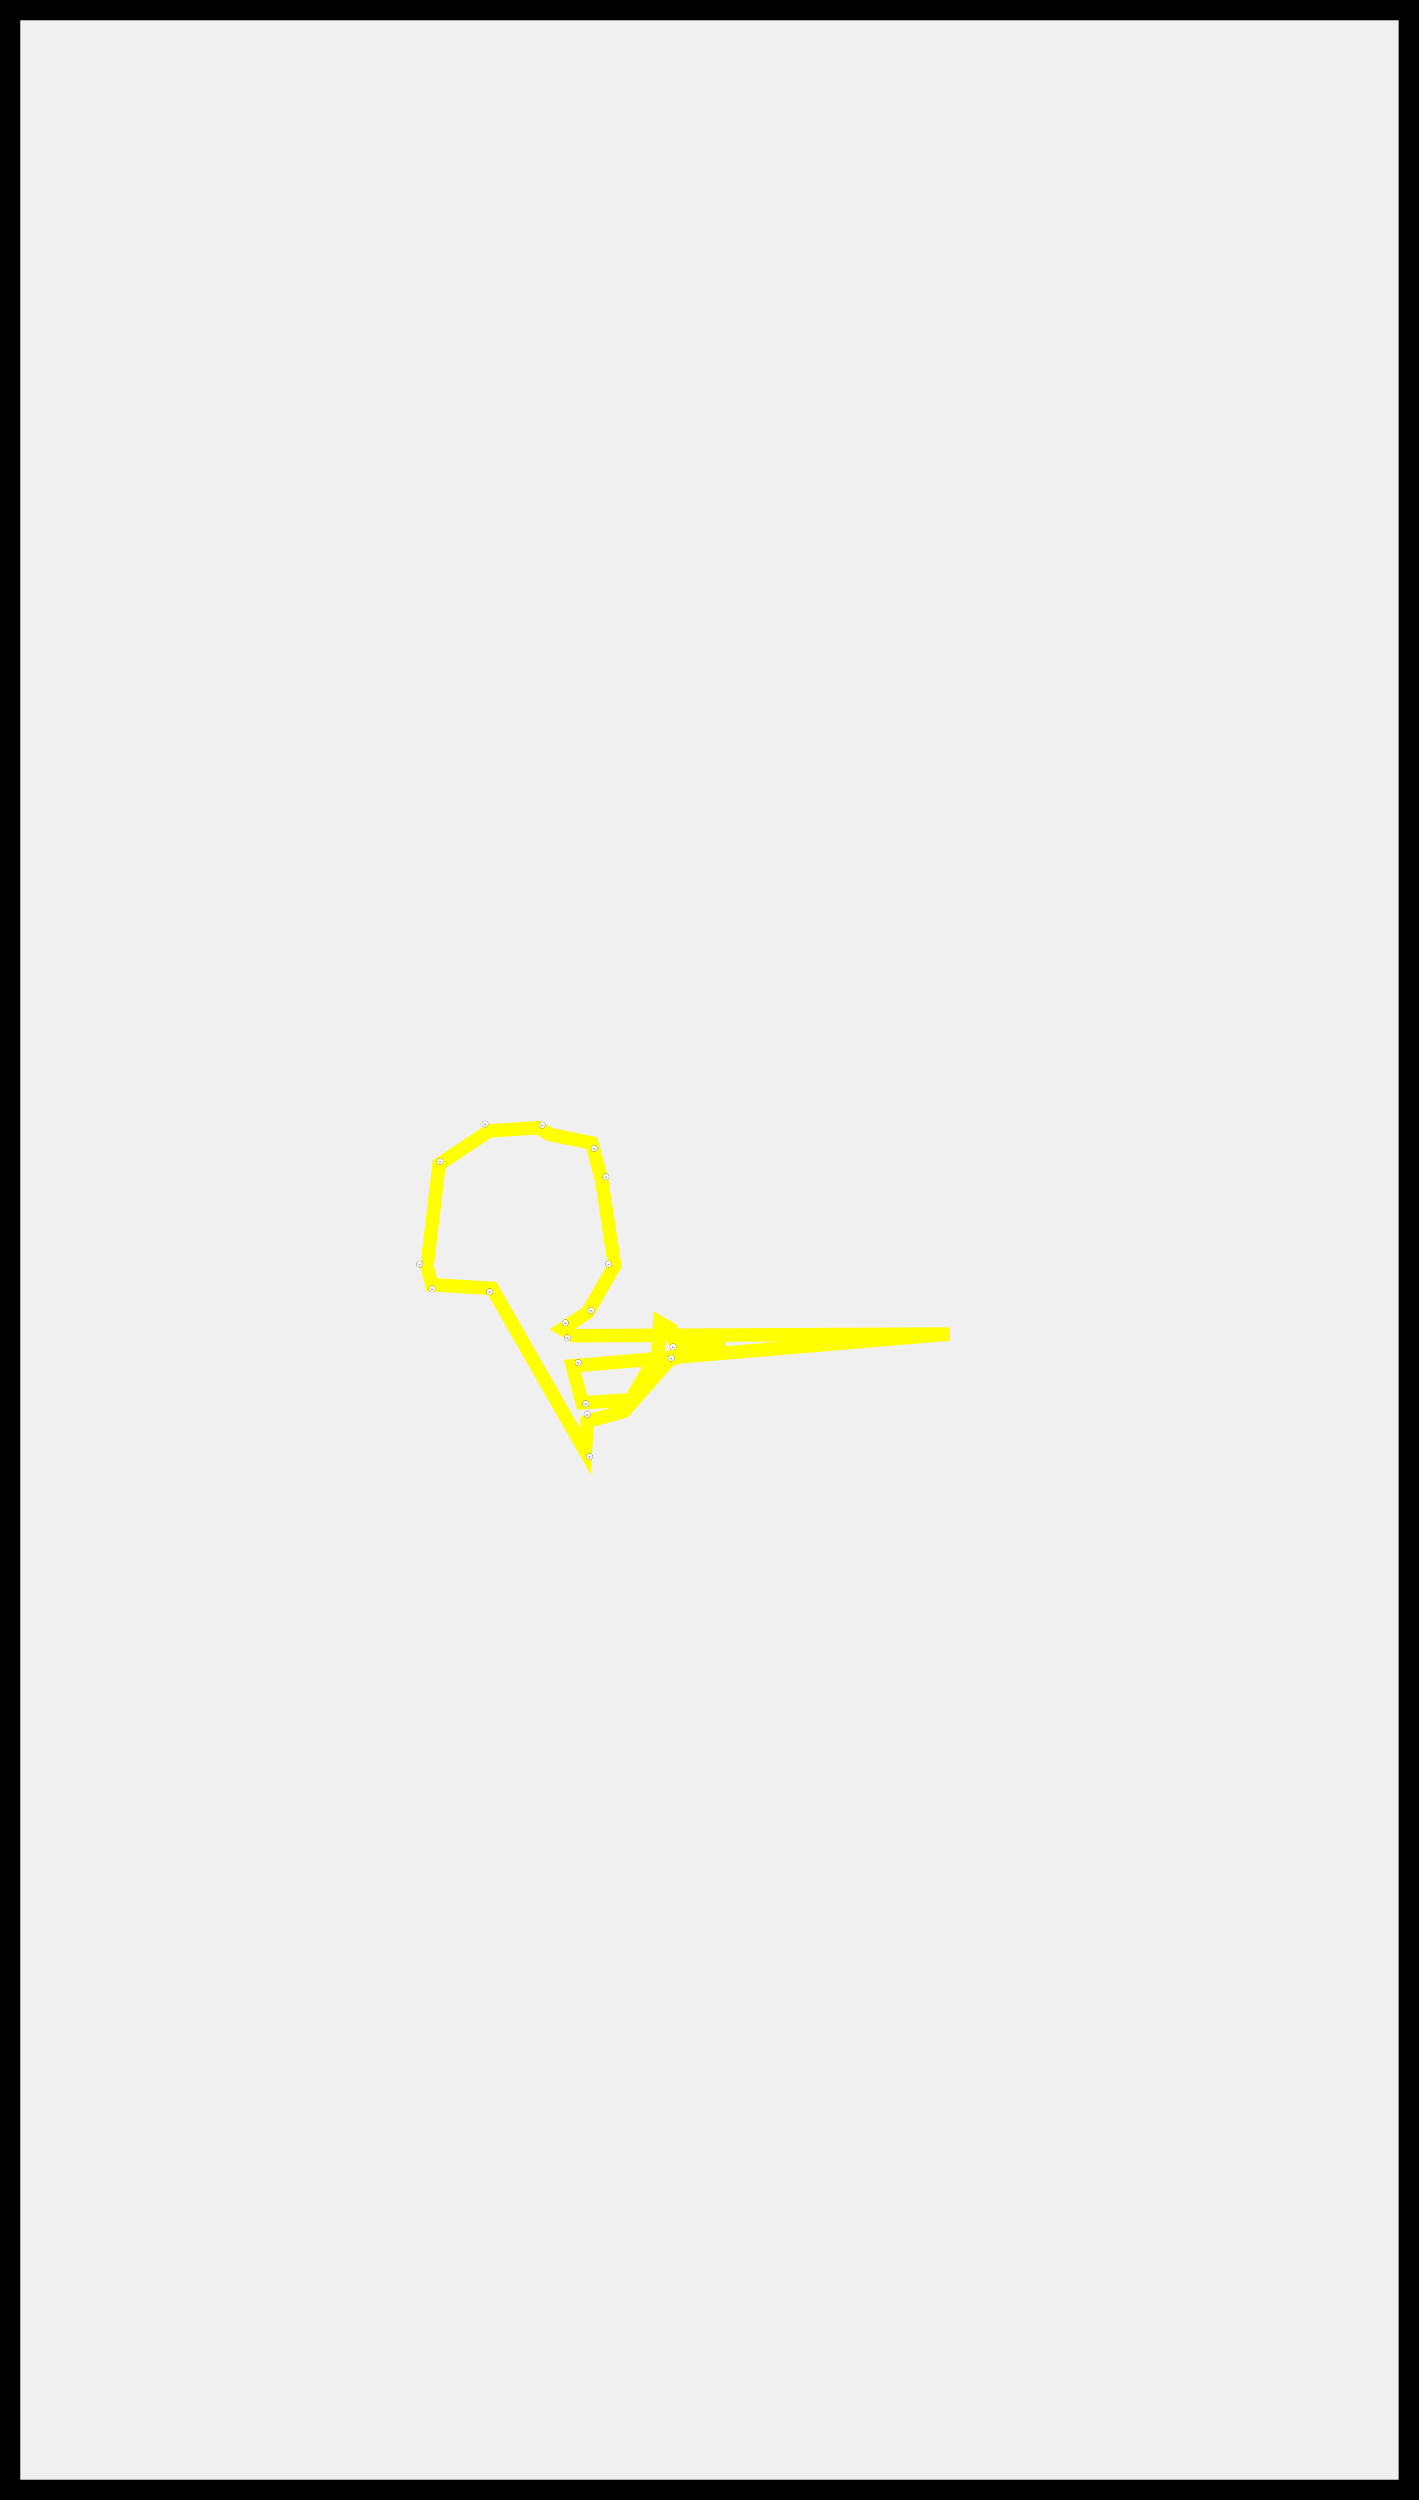
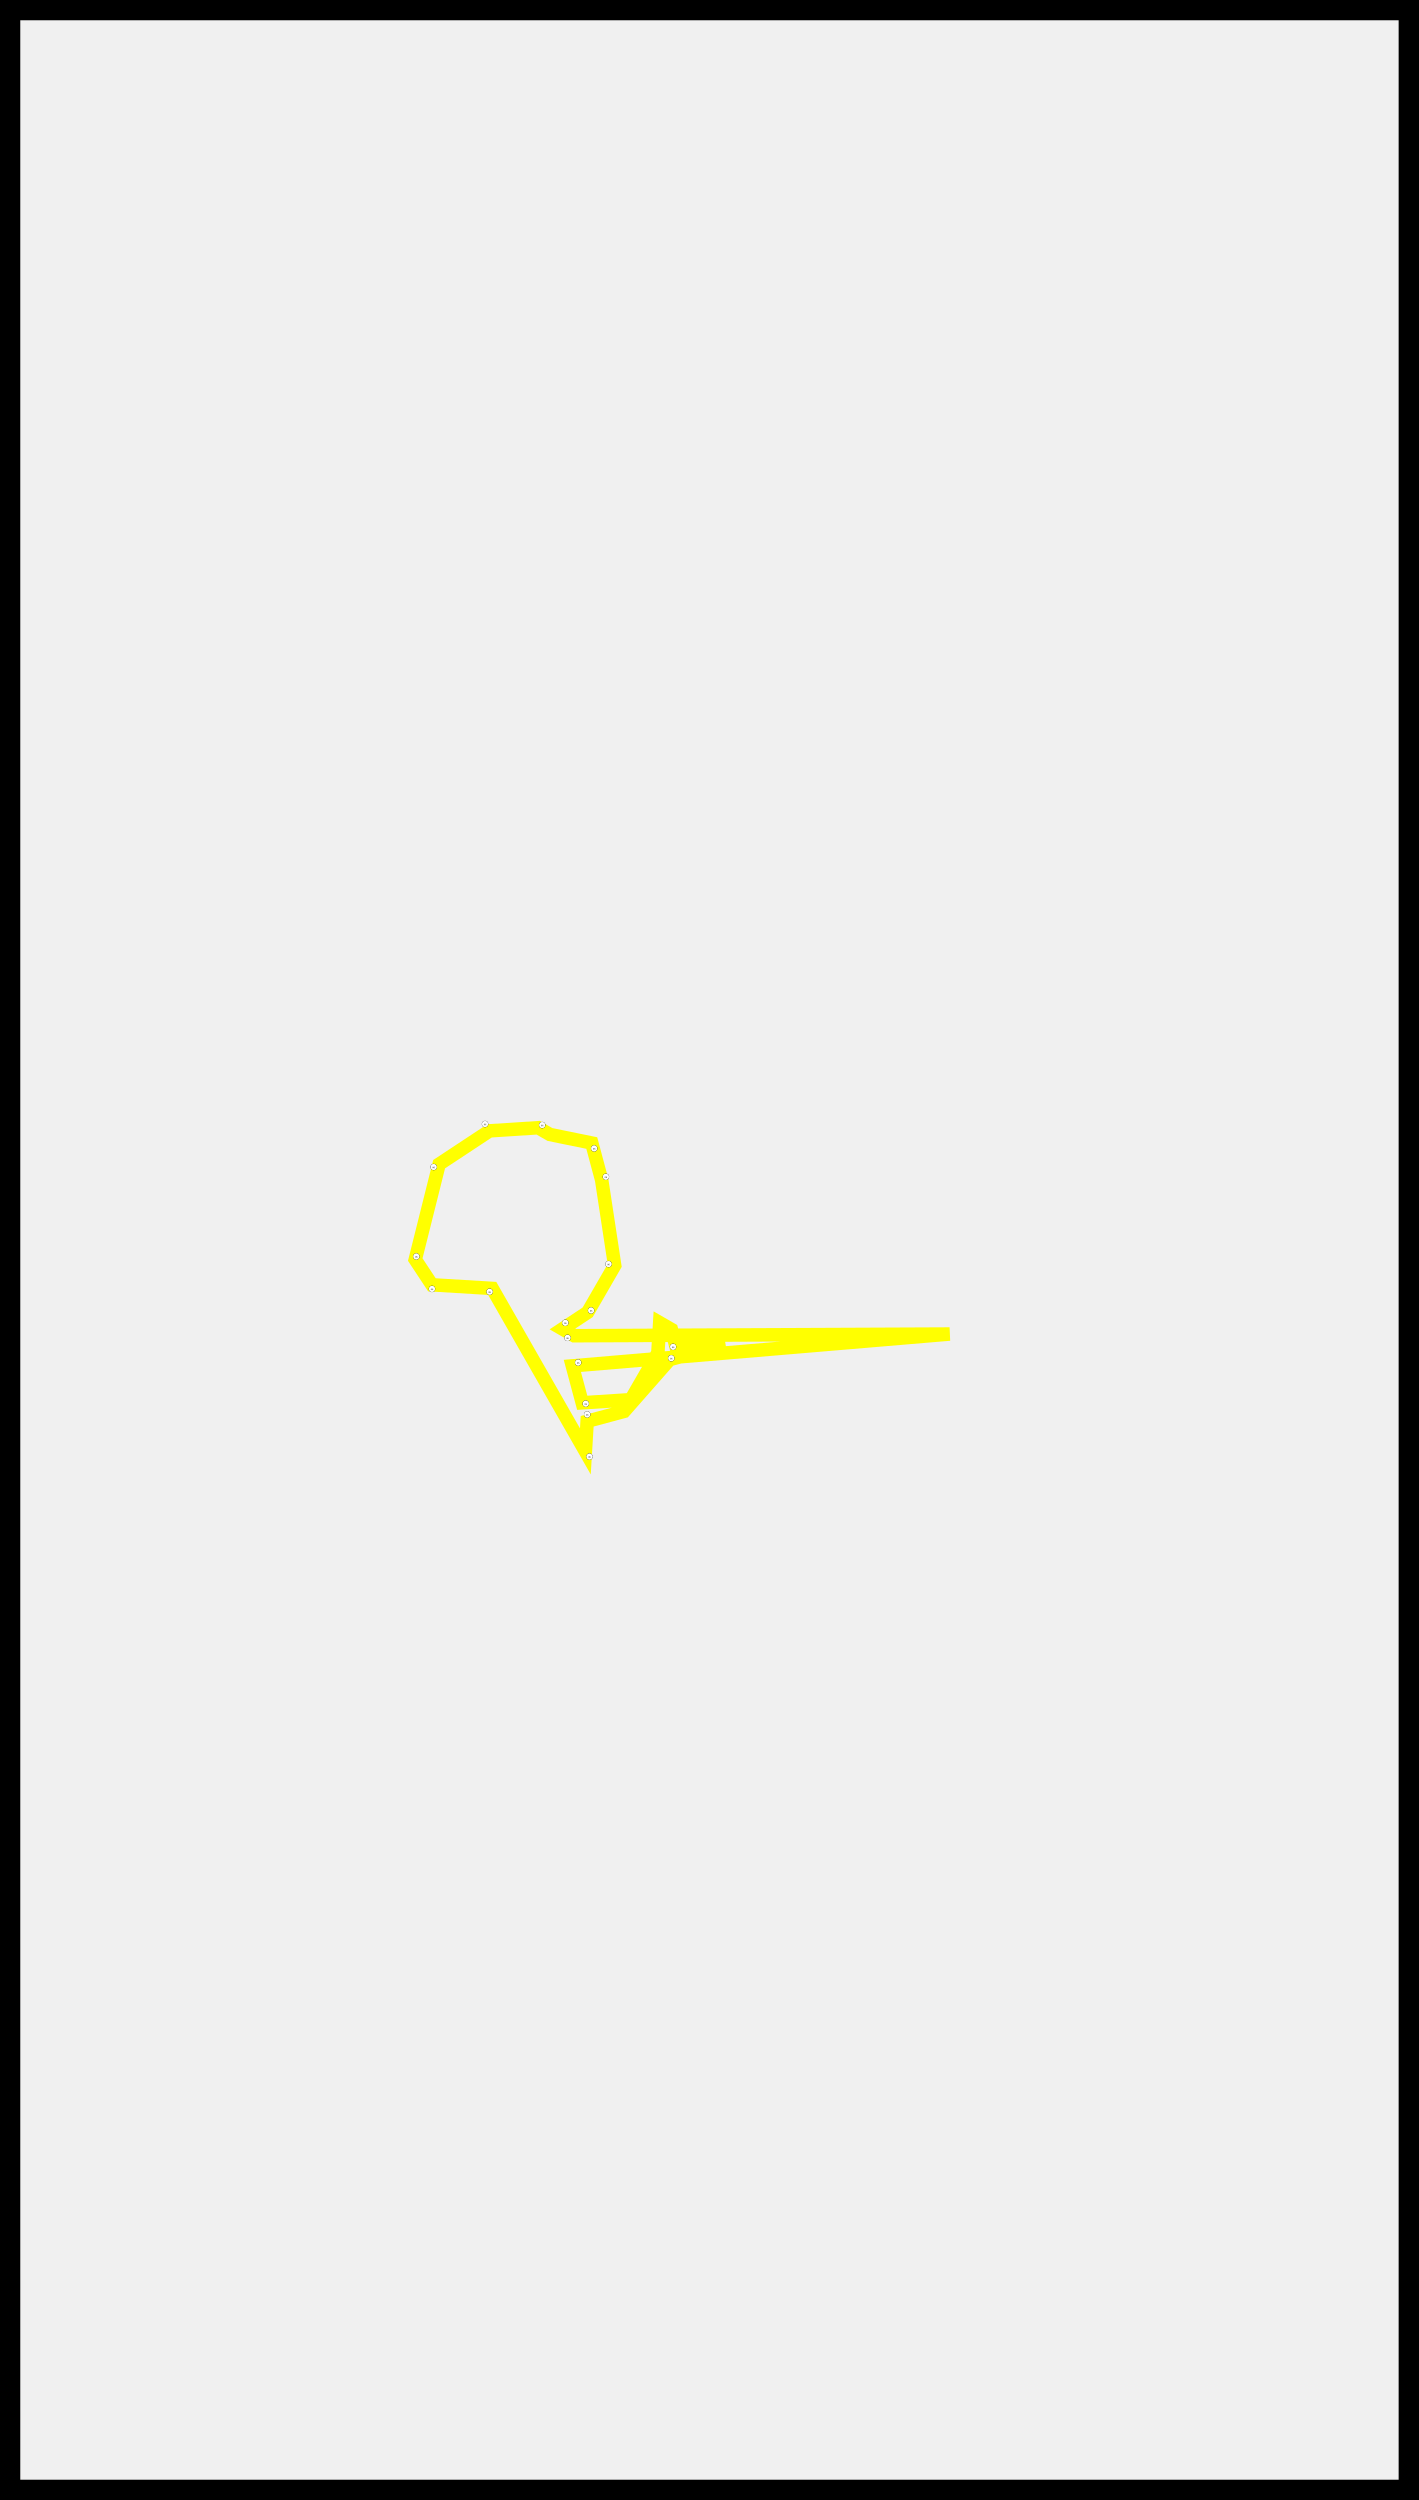
<svg xmlns="http://www.w3.org/2000/svg" width="1050" height="1850">
  <g transform="translate(525 925) rotate(30) scale(10000 -10000) translate(-106.8125 6.5925)">
    <path d="M106.76 -6.5 L106.865 -6.5 L106.865 -6.685 L106.76 -6.685 Z" fill="none" stroke="black" stroke-width="0.003" transform="translate(106.8125 -6.5925) rotate(30) translate(-106.8125 6.5925)" />
-     <path d="M106.814 -6.6 L106.817 -6.598 L106.814 -6.601 L106.813 -6.606 L106.811 -6.608 L106.812 -6.61 L106.8 -6.603 L106.796 -6.605 L106.795 -6.604 L106.792 -6.597 L106.794 -6.593 L106.797 -6.591 L106.798 -6.591 L106.801 -6.59 L106.801 -6.59 L106.803 -6.592 L106.807 -6.597 L106.807 -6.601 L106.806 -6.603 L106.807 -6.603 L106.831 -6.589 L106.808 -6.605 L106.81 -6.607 L106.813 -6.605 L106.813 -6.601 L106.812 -6.599 L106.813 -6.599 Z" stroke="yellow" stroke-width="0.001" fill="none" />
+     <path d="M106.814 -6.6 L106.817 -6.598 L106.814 -6.601 L106.813 -6.606 L106.811 -6.608 L106.812 -6.61 L106.8 -6.603 L106.796 -6.605 L106.794 -6.604 L106.792 -6.597 L106.794 -6.593 L106.797 -6.591 L106.798 -6.591 L106.801 -6.59 L106.801 -6.59 L106.803 -6.592 L106.807 -6.597 L106.807 -6.601 L106.806 -6.603 L106.807 -6.603 L106.831 -6.589 L106.808 -6.605 L106.81 -6.607 L106.813 -6.605 L106.813 -6.601 L106.812 -6.599 L106.813 -6.599 Z" stroke="yellow" stroke-width="0.001" fill="none" />
    <circle cx="106.814" cy="-12.6" r="15" transform="translate(106.8138 -6.600131) scale(0.000015 -0.000015) translate(-106.8138 6.600131) translate(106.8125 -6.5925) rotate(-30) translate(-106.8125 6.5925)" fill="white" stroke="black" stroke-width="2" />
    <circle cx="106.814" cy="-12.601" r="15" transform="translate(106.8141 -6.600927) scale(0.000015 -0.000015) translate(-106.8141 6.600927) translate(106.8125 -6.5925) rotate(-30) translate(-106.8125 6.5925)" fill="white" stroke="black" stroke-width="2" />
    <circle cx="106.811" cy="-12.608" r="15" transform="translate(106.8108 -6.607643) scale(0.000015 -0.000015) translate(-106.8108 6.607643) translate(106.8125 -6.5925) rotate(-30) translate(-106.8125 6.5925)" fill="white" stroke="black" stroke-width="2" />
    <circle cx="106.812" cy="-12.61" r="15" transform="translate(106.8125 -6.610257) scale(0.000015 -0.000015) translate(-106.8125 6.610257) translate(106.8125 -6.5925) rotate(-30) translate(-106.8125 6.5925)" fill="white" stroke="black" stroke-width="2" />
    <circle cx="106.8" cy="-12.603" r="15" transform="translate(106.8 -6.603386) scale(0.000015 -0.000015) translate(-106.8 6.603386) translate(106.8125 -6.5925) rotate(-30) translate(-106.8125 6.5925)" fill="white" stroke="black" stroke-width="2" />
    <circle cx="106.796" cy="-12.605" r="15" transform="translate(106.7962 -6.605337) scale(0.000015 -0.000015) translate(-106.7962 6.605337) translate(106.8125 -6.5925) rotate(-30) translate(-106.8125 6.5925)" fill="white" stroke="black" stroke-width="2" />
-     <circle cx="106.795" cy="-12.604" r="15" transform="translate(106.7945 -6.604207) scale(0.000015 -0.000015) translate(-106.7945 6.604207) translate(106.8125 -6.5925) rotate(-30) translate(-106.8125 6.5925)" fill="white" stroke="black" stroke-width="2" />
-     <circle cx="106.792" cy="-12.597" r="15" transform="translate(106.792 -6.59688) scale(0.000015 -0.000015) translate(-106.792 6.59688) translate(106.8125 -6.5925) rotate(-30) translate(-106.8125 6.5925)" fill="white" stroke="black" stroke-width="2" />
+     <circle cx="106.794" cy="-12.604" r="15" transform="translate(106.794 -6.60384) scale(0.000015 -0.000015) translate(-106.794 6.60384) translate(106.8125 -6.5925) rotate(-30) translate(-106.8125 6.5925)" fill="white" stroke="black" stroke-width="2" />
+     <circle cx="106.792" cy="-12.597" r="15" transform="translate(106.7918 -6.597465) scale(0.000015 -0.000015) translate(-106.7918 6.597465) translate(106.8125 -6.5925) rotate(-30) translate(-106.8125 6.5925)" fill="white" stroke="black" stroke-width="2" />
    <circle cx="106.794" cy="-12.593" r="15" transform="translate(106.7935 -6.592809) scale(0.000015 -0.000015) translate(-106.7935 6.592809) translate(106.8125 -6.5925) rotate(-30) translate(-106.8125 6.5925)" fill="white" stroke="black" stroke-width="2" />
    <circle cx="106.797" cy="-12.591" r="15" transform="translate(106.7972 -6.590762) scale(0.000015 -0.000015) translate(-106.7972 6.590762) translate(106.8125 -6.5925) rotate(-30) translate(-106.8125 6.5925)" fill="white" stroke="black" stroke-width="2" />
    <circle cx="106.801" cy="-12.59" r="15" transform="translate(106.8014 -6.590334) scale(0.000015 -0.000015) translate(-106.8014 6.590334) translate(106.8125 -6.5925) rotate(-30) translate(-106.8125 6.5925)" fill="white" stroke="black" stroke-width="2" />
    <circle cx="106.803" cy="-12.592" r="15" transform="translate(106.8032 -6.591719) scale(0.000015 -0.000015) translate(-106.8032 6.591719) translate(106.8125 -6.5925) rotate(-30) translate(-106.8125 6.5925)" fill="white" stroke="black" stroke-width="2" />
    <circle cx="106.807" cy="-12.597" r="15" transform="translate(106.8066 -6.597213) scale(0.000015 -0.000015) translate(-106.8066 6.597213) translate(106.8125 -6.5925) rotate(-30) translate(-106.8125 6.5925)" fill="white" stroke="black" stroke-width="2" />
    <circle cx="106.807" cy="-12.601" r="15" transform="translate(106.8072 -6.600832) scale(0.000015 -0.000015) translate(-106.8072 6.600832) translate(106.8125 -6.5925) rotate(-30) translate(-106.8125 6.5925)" fill="white" stroke="black" stroke-width="2" />
    <circle cx="106.806" cy="-12.603" r="15" transform="translate(106.806 -6.602578) scale(0.000015 -0.000015) translate(-106.806 6.602578) translate(106.8125 -6.5925) rotate(-30) translate(-106.8125 6.5925)" fill="white" stroke="black" stroke-width="2" />
    <circle cx="106.807" cy="-12.603" r="15" transform="translate(106.8067 -6.603456) scale(0.000015 -0.000015) translate(-106.8067 6.603456) translate(106.8125 -6.5925) rotate(-30) translate(-106.8125 6.5925)" fill="white" stroke="black" stroke-width="2" />
    <circle cx="106.808" cy="-12.605" r="15" transform="translate(106.8083 -6.604652) scale(0.000015 -0.000015) translate(-106.8083 6.604652) translate(106.8125 -6.5925) rotate(-30) translate(-106.8125 6.5925)" fill="white" stroke="black" stroke-width="2" />
    <circle cx="106.81" cy="-12.607" r="15" transform="translate(106.8103 -6.607004) scale(0.000015 -0.000015) translate(-106.8103 6.607004) translate(106.8125 -6.5925) rotate(-30) translate(-106.8125 6.5925)" fill="white" stroke="black" stroke-width="2" />
    <circle cx="106.814" cy="-12.6" r="15" transform="translate(106.8138 -6.600131) scale(0.000015 -0.000015) translate(-106.8138 6.600131) translate(106.8125 -6.5925) rotate(-30) translate(-106.8125 6.5925)" fill="white" stroke="none" />
    <circle cx="106.814" cy="-12.601" r="15" transform="translate(106.8141 -6.600927) scale(0.000015 -0.000015) translate(-106.8141 6.600927) translate(106.8125 -6.5925) rotate(-30) translate(-106.8125 6.5925)" fill="white" stroke="none" />
    <circle cx="106.811" cy="-12.608" r="15" transform="translate(106.8108 -6.607643) scale(0.000015 -0.000015) translate(-106.8108 6.607643) translate(106.8125 -6.5925) rotate(-30) translate(-106.8125 6.5925)" fill="white" stroke="none" />
    <circle cx="106.812" cy="-12.61" r="15" transform="translate(106.8125 -6.610257) scale(0.000015 -0.000015) translate(-106.8125 6.610257) translate(106.8125 -6.5925) rotate(-30) translate(-106.8125 6.5925)" fill="white" stroke="none" />
    <circle cx="106.8" cy="-12.603" r="15" transform="translate(106.8 -6.603386) scale(0.000015 -0.000015) translate(-106.8 6.603386) translate(106.8125 -6.5925) rotate(-30) translate(-106.8125 6.5925)" fill="white" stroke="none" />
    <circle cx="106.796" cy="-12.605" r="15" transform="translate(106.7962 -6.605337) scale(0.000015 -0.000015) translate(-106.7962 6.605337) translate(106.8125 -6.5925) rotate(-30) translate(-106.8125 6.5925)" fill="white" stroke="none" />
-     <circle cx="106.795" cy="-12.604" r="15" transform="translate(106.7945 -6.604207) scale(0.000015 -0.000015) translate(-106.7945 6.604207) translate(106.8125 -6.5925) rotate(-30) translate(-106.8125 6.5925)" fill="white" stroke="none" />
-     <circle cx="106.792" cy="-12.597" r="15" transform="translate(106.792 -6.59688) scale(0.000015 -0.000015) translate(-106.792 6.59688) translate(106.8125 -6.5925) rotate(-30) translate(-106.8125 6.5925)" fill="white" stroke="none" />
+     <circle cx="106.794" cy="-12.604" r="15" transform="translate(106.794 -6.60384) scale(0.000015 -0.000015) translate(-106.794 6.60384) translate(106.8125 -6.5925) rotate(-30) translate(-106.8125 6.5925)" fill="white" stroke="none" />
+     <circle cx="106.792" cy="-12.597" r="15" transform="translate(106.7918 -6.597465) scale(0.000015 -0.000015) translate(-106.7918 6.597465) translate(106.8125 -6.5925) rotate(-30) translate(-106.8125 6.5925)" fill="white" stroke="none" />
    <circle cx="106.794" cy="-12.593" r="15" transform="translate(106.7935 -6.592809) scale(0.000015 -0.000015) translate(-106.7935 6.592809) translate(106.8125 -6.5925) rotate(-30) translate(-106.8125 6.5925)" fill="white" stroke="none" />
    <circle cx="106.797" cy="-12.591" r="15" transform="translate(106.7972 -6.590762) scale(0.000015 -0.000015) translate(-106.7972 6.590762) translate(106.8125 -6.5925) rotate(-30) translate(-106.8125 6.5925)" fill="white" stroke="none" />
    <circle cx="106.801" cy="-12.59" r="15" transform="translate(106.8014 -6.590334) scale(0.000015 -0.000015) translate(-106.8014 6.590334) translate(106.8125 -6.5925) rotate(-30) translate(-106.8125 6.5925)" fill="white" stroke="none" />
    <circle cx="106.803" cy="-12.592" r="15" transform="translate(106.8032 -6.591719) scale(0.000015 -0.000015) translate(-106.8032 6.591719) translate(106.8125 -6.5925) rotate(-30) translate(-106.8125 6.5925)" fill="white" stroke="none" />
    <circle cx="106.807" cy="-12.597" r="15" transform="translate(106.8066 -6.597213) scale(0.000015 -0.000015) translate(-106.8066 6.597213) translate(106.8125 -6.5925) rotate(-30) translate(-106.8125 6.5925)" fill="white" stroke="none" />
    <circle cx="106.807" cy="-12.601" r="15" transform="translate(106.8072 -6.600832) scale(0.000015 -0.000015) translate(-106.8072 6.600832) translate(106.8125 -6.5925) rotate(-30) translate(-106.8125 6.5925)" fill="white" stroke="none" />
    <circle cx="106.806" cy="-12.603" r="15" transform="translate(106.806 -6.602578) scale(0.000015 -0.000015) translate(-106.806 6.602578) translate(106.8125 -6.5925) rotate(-30) translate(-106.8125 6.5925)" fill="white" stroke="none" />
    <circle cx="106.807" cy="-12.603" r="15" transform="translate(106.8067 -6.603456) scale(0.000015 -0.000015) translate(-106.8067 6.603456) translate(106.8125 -6.5925) rotate(-30) translate(-106.8125 6.5925)" fill="white" stroke="none" />
    <circle cx="106.808" cy="-12.605" r="15" transform="translate(106.8083 -6.604652) scale(0.000015 -0.000015) translate(-106.8083 6.604652) translate(106.8125 -6.5925) rotate(-30) translate(-106.8125 6.5925)" fill="white" stroke="none" />
    <circle cx="106.81" cy="-12.607" r="15" transform="translate(106.8103 -6.607004) scale(0.000015 -0.000015) translate(-106.8103 6.607004) translate(106.8125 -6.5925) rotate(-30) translate(-106.8125 6.5925)" fill="white" stroke="none" />
    <text x="106.814" y="-6.6" fill="black" text-anchor="middle" transform="translate(106.8138 -6.600131) scale(0.000015 -0.000015) translate(-106.8138 6.600131) translate(106.8125 -6.5925) rotate(-30) translate(-106.8125 6.5925)">06</text>
    <text x="106.814" y="-6.601" fill="black" text-anchor="middle" transform="translate(106.8141 -6.600927) scale(0.000015 -0.000015) translate(-106.8141 6.600927) translate(106.8125 -6.5925) rotate(-30) translate(-106.8125 6.5925)">06</text>
    <text x="106.811" y="-6.608" fill="black" text-anchor="middle" transform="translate(106.8108 -6.607643) scale(0.000015 -0.000015) translate(-106.8108 6.607643) translate(106.8125 -6.5925) rotate(-30) translate(-106.8125 6.5925)">06</text>
    <text x="106.812" y="-6.61" fill="black" text-anchor="middle" transform="translate(106.8125 -6.610257) scale(0.000015 -0.000015) translate(-106.8125 6.610257) translate(106.8125 -6.5925) rotate(-30) translate(-106.8125 6.5925)">06</text>
    <text x="106.8" y="-6.603" fill="black" text-anchor="middle" transform="translate(106.8 -6.603386) scale(0.000015 -0.000015) translate(-106.8 6.603386) translate(106.8125 -6.5925) rotate(-30) translate(-106.8125 6.5925)">06</text>
    <text x="106.796" y="-6.605" fill="black" text-anchor="middle" transform="translate(106.7962 -6.605337) scale(0.000015 -0.000015) translate(-106.7962 6.605337) translate(106.8125 -6.5925) rotate(-30) translate(-106.8125 6.5925)">06</text>
-     <text x="106.795" y="-6.604" fill="black" text-anchor="middle" transform="translate(106.7945 -6.604207) scale(0.000015 -0.000015) translate(-106.7945 6.604207) translate(106.8125 -6.5925) rotate(-30) translate(-106.8125 6.5925)">06</text>
-     <text x="106.792" y="-6.597" fill="black" text-anchor="middle" transform="translate(106.792 -6.59688) scale(0.000015 -0.000015) translate(-106.792 6.59688) translate(106.8125 -6.5925) rotate(-30) translate(-106.8125 6.5925)">06</text>
+     <text x="106.794" y="-6.604" fill="black" text-anchor="middle" transform="translate(106.794 -6.60384) scale(0.000015 -0.000015) translate(-106.794 6.60384) translate(106.8125 -6.5925) rotate(-30) translate(-106.8125 6.5925)">06</text>
+     <text x="106.792" y="-6.597" fill="black" text-anchor="middle" transform="translate(106.7918 -6.597465) scale(0.000015 -0.000015) translate(-106.7918 6.597465) translate(106.8125 -6.5925) rotate(-30) translate(-106.8125 6.5925)">06</text>
    <text x="106.794" y="-6.593" fill="black" text-anchor="middle" transform="translate(106.7935 -6.592809) scale(0.000015 -0.000015) translate(-106.7935 6.592809) translate(106.8125 -6.5925) rotate(-30) translate(-106.8125 6.5925)">06</text>
    <text x="106.797" y="-6.591" fill="black" text-anchor="middle" transform="translate(106.7972 -6.590762) scale(0.000015 -0.000015) translate(-106.7972 6.590762) translate(106.8125 -6.5925) rotate(-30) translate(-106.8125 6.5925)">06</text>
    <text x="106.801" y="-6.59" fill="black" text-anchor="middle" transform="translate(106.8014 -6.590334) scale(0.000015 -0.000015) translate(-106.8014 6.590334) translate(106.8125 -6.5925) rotate(-30) translate(-106.8125 6.5925)">06</text>
    <text x="106.803" y="-6.592" fill="black" text-anchor="middle" transform="translate(106.8032 -6.591719) scale(0.000015 -0.000015) translate(-106.8032 6.591719) translate(106.8125 -6.5925) rotate(-30) translate(-106.8125 6.5925)">06</text>
    <text x="106.807" y="-6.597" fill="black" text-anchor="middle" transform="translate(106.8066 -6.597213) scale(0.000015 -0.000015) translate(-106.8066 6.597213) translate(106.8125 -6.5925) rotate(-30) translate(-106.8125 6.5925)">06</text>
    <text x="106.807" y="-6.601" fill="black" text-anchor="middle" transform="translate(106.8072 -6.600832) scale(0.000015 -0.000015) translate(-106.8072 6.600832) translate(106.8125 -6.5925) rotate(-30) translate(-106.8125 6.5925)">06</text>
    <text x="106.806" y="-6.603" fill="black" text-anchor="middle" transform="translate(106.806 -6.602578) scale(0.000015 -0.000015) translate(-106.806 6.602578) translate(106.8125 -6.5925) rotate(-30) translate(-106.8125 6.5925)">06</text>
    <text x="106.807" y="-6.603" fill="black" text-anchor="middle" transform="translate(106.8067 -6.603456) scale(0.000015 -0.000015) translate(-106.8067 6.603456) translate(106.8125 -6.5925) rotate(-30) translate(-106.8125 6.5925)">06</text>
    <text x="106.808" y="-6.605" fill="black" text-anchor="middle" transform="translate(106.8083 -6.604652) scale(0.000015 -0.000015) translate(-106.8083 6.604652) translate(106.8125 -6.5925) rotate(-30) translate(-106.8125 6.5925)">06</text>
    <text x="106.81" y="-6.607" fill="black" text-anchor="middle" transform="translate(106.8103 -6.607004) scale(0.000015 -0.000015) translate(-106.8103 6.607004) translate(106.8125 -6.5925) rotate(-30) translate(-106.8125 6.5925)">06</text>
  </g>
</svg>
